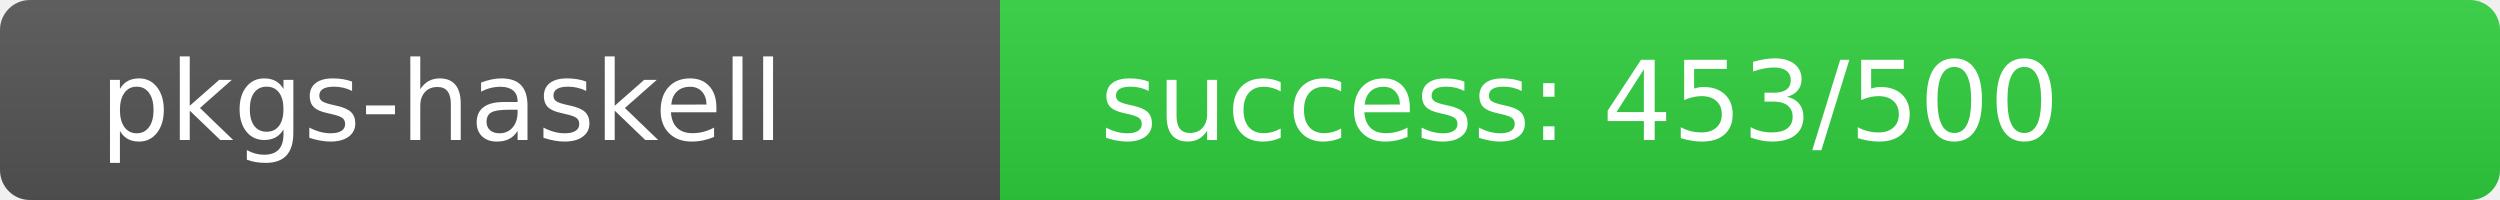
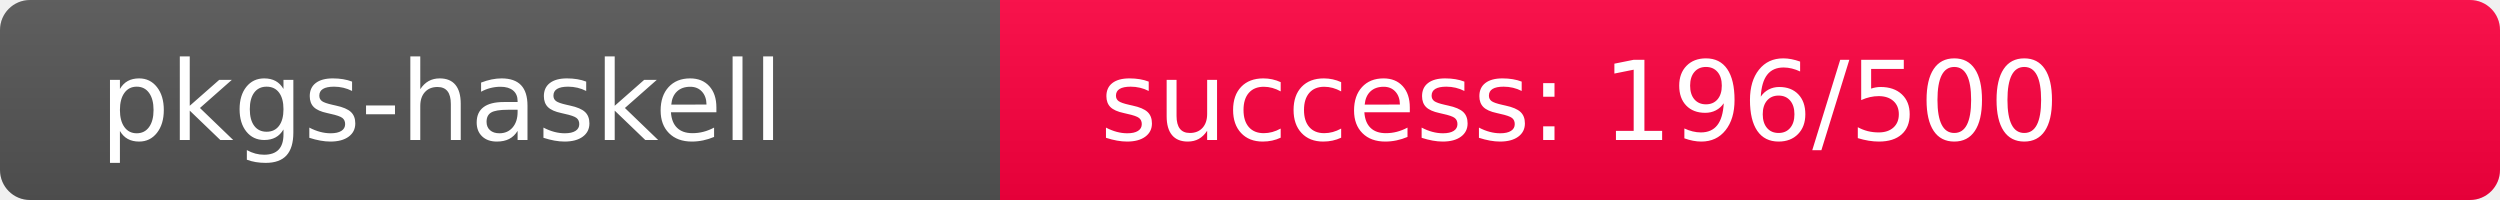
<svg xmlns="http://www.w3.org/2000/svg" width="250" height="20" role="img">
  <linearGradient id="s" x2="0" y2="100%">
    <stop offset="0" stop-color="#bbb" stop-opacity=".1" />
    <stop offset="1" stop-opacity=".1" />
  </linearGradient>
  <clipPath id="r">
    <rect width="250" height="20" rx="3" fill="#fff" />
  </clipPath>
  <g clip-path="url(#r)">
    <rect width="100" height="20" fill="#555" />
-     <rect x="100" width="150" height="20" fill="rgb(48,208,64)" />
+     <rect x="100" width="150" height="20" fill="rgb(311,-55,64)" />
    <rect width="250" height="20" fill="url(#s)" />
  </g>
  <g fill="#fff" text-anchor="start" font-family="Verdana,Geneva,DejaVu Sans,sans-serif" text-rendering="geometricPrecision" font-size="110">
    <text x="100" y="140" transform="scale(.1)" fill="#fff">pkgs-haskell</text>
-     <text x="1100" y="140" transform="scale(.1)" fill="#fff">success: 453/500</text>
+     <text x="1100" y="140" transform="scale(.1)" fill="#fff">success: 196/500</text>
  </g>
</svg>
